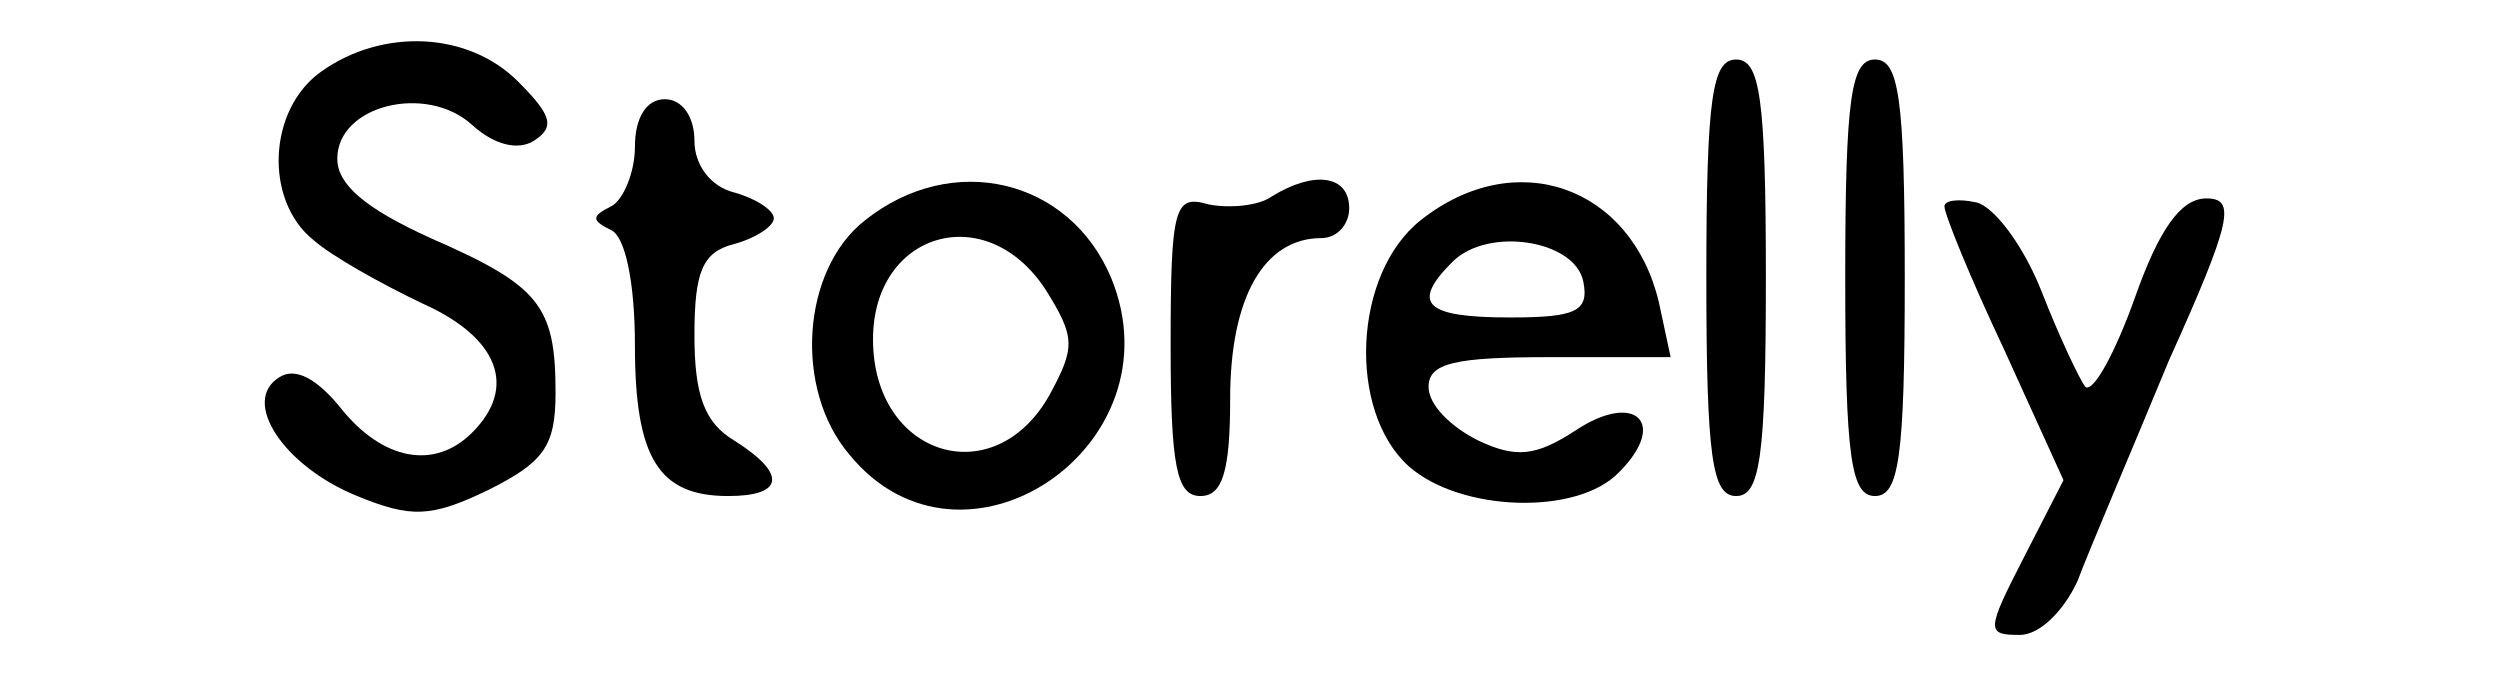
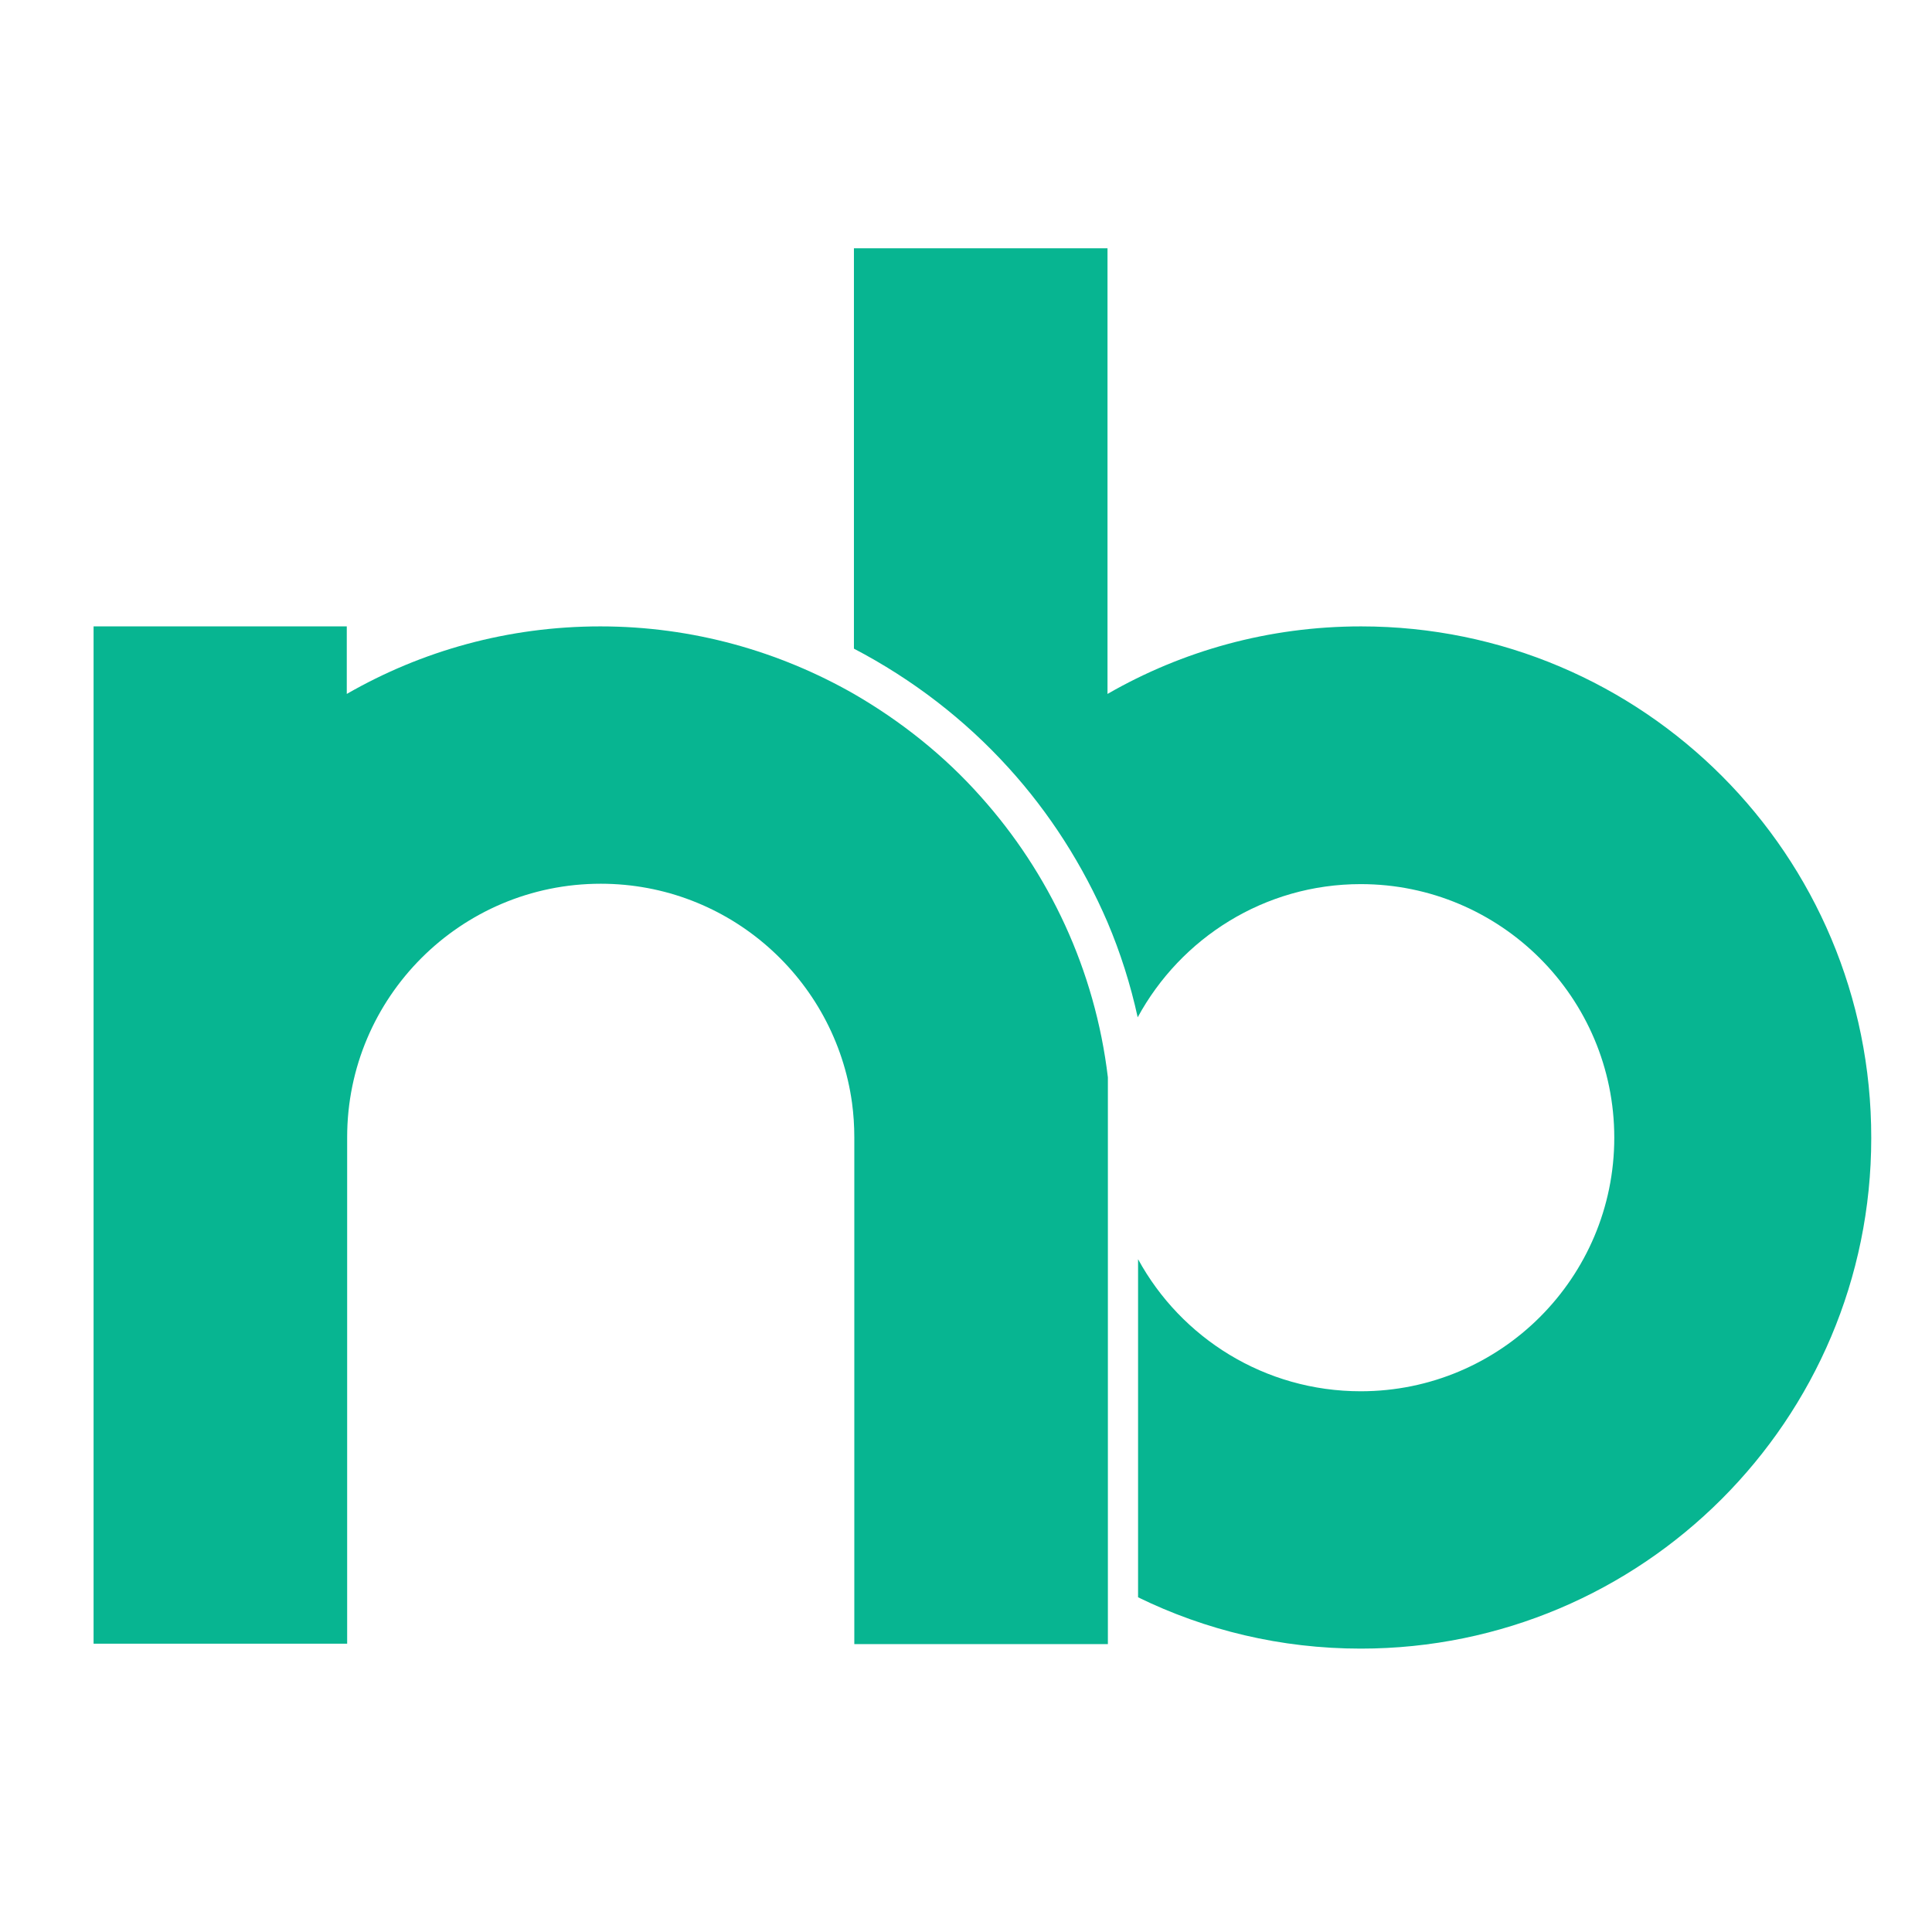
- <svg xmlns="http://www.w3.org/2000/svg" version="1.0" width="126pt" height="34pt" viewBox="0 0 126 34" preserveAspectRatio="xMidYMid meet">
-   <g transform="translate(0,34) scale(0.1,-0.1)" fill="#000000" stroke="none">
-     <path d="M162 304 c-27 -19 -29 -65 -4 -85 9 -8 34 -22 55 -32 38 -17 48 -42 25 -65 -19 -19 -45 -14 -66 12 -12 15 -23 21 -31 16 -20 -12 2 -45 39 -60 27 -11 37 -11 66 3 28 14 34 22 34 49 0 44 -8 54 -63 78 -33 15 -47 27 -47 40 0 27 45 38 68 17 11 -10 23 -13 31 -8 11 7 9 13 -8 30 -25 25 -68 27 -99 5z" />
-     <path d="M860 200 c0 -91 3 -110 15 -110 12 0 15 19 15 110 0 91 -3 110 -15 110 -12 0 -15 -19 -15 -110z" />
-     <path d="M930 200 c0 -91 3 -110 15 -110 12 0 15 19 15 110 0 91 -3 110 -15 110 -12 0 -15 -19 -15 -110z" />
-     <path d="M320 266 c0 -13 -6 -27 -12 -30 -10 -5 -10 -7 0 -12 7 -3 12 -26 12 -58 0 -57 12 -76 47 -76 28 0 30 11 3 28 -15 9 -20 23 -20 53 0 32 4 42 20 46 11 3 20 9 20 13 0 4 -9 10 -20 13 -12 3 -20 14 -20 26 0 12 -6 21 -15 21 -9 0 -15 -9 -15 -24z" />
-     <path d="M436 229 c-32 -25 -36 -85 -8 -118 57 -70 167 4 132 89 -21 50 -80 64 -124 29z m91 -35 c15 -24 15 -29 2 -53 -28 -50 -89 -31 -89 28 0 54 57 71 87 25z" />
-     <path d="M641 241 c-7 -5 -22 -6 -32 -4 -17 5 -19 -1 -19 -71 0 -61 3 -76 15 -76 11 0 15 12 15 49 0 51 17 81 46 81 8 0 14 7 14 15 0 17 -18 19 -39 6z" />
-     <path d="M716 229 c-34 -27 -37 -96 -6 -124 26 -23 85 -25 106 -3 25 25 8 41 -22 21 -20 -13 -30 -14 -49 -5 -14 7 -25 18 -25 27 0 12 13 15 61 15 l61 0 -6 28 c-14 58 -72 79 -120 41z m82 -31 c3 -15 -4 -18 -37 -18 -43 0 -50 7 -29 28 18 18 62 11 66 -10z" />
-     <path d="M980 236 c0 -4 13 -36 30 -72 l30 -66 -20 -39 c-19 -37 -19 -39 -2 -39 10 0 22 12 29 27 6 16 27 65 46 111 32 71 34 82 19 82 -13 0 -24 -16 -36 -50 -10 -28 -21 -48 -25 -45 -3 4 -13 25 -22 48 -9 23 -24 43 -33 45 -9 2 -16 1 -16 -2z" />
-   </g>
+ <svg xmlns="http://www.w3.org/2000/svg" version="1.1" id="Layer_1" x="0px" y="0px" width="16px" height="16px" viewBox="0 0 512 512" style="enable-background:new 0 0 512 512;" xml:space="preserve">
+   <style type="text/css">
+ 	.st0{fill:#07B591;}
+ </style>
+   <path class="st0" d="M360.7,166c-24.5,0-47.4,6.5-67.2,17.9V65.8h-67.2v106.1c15.5,8.1,29.4,18.8,41,31.6  c10.9,12,19.7,25.8,26.2,40.9c3.4,8,6.1,16.5,8,25.2c11.4-21,33.6-35.3,59.1-35.3c37.1,0,67.2,30.1,67.2,67.2s-30.1,67.2-67.2,67.2  c-25.4,0-47.6-14.1-59-35v89.6c17.8,8.7,37.8,13.6,59,13.6c74.7,0,135.3-60.6,135.3-135.3C496,226.6,435.4,166,360.7,166z" />
+   <path class="st0" d="M259.9,211.1c-9.6-10.8-21-19.9-33.6-27.2c-19.8-11.3-42.7-17.9-67.2-17.9s-47.4,6.5-67.2,17.9v-12.1V166H24.8  v78.3v41.1v31.8v41.1v77.3H92v-4.8v-12.1V301.4c0-37.1,30.1-67.2,67.2-67.2c34,0,62.1,25.3,66.6,58.1c0.4,3,0.6,6,0.6,9.1v15.9  v101.5v12.1v4.8h67.2v-16.9v-60.4v-41.1v-15.9v-15.9C290.2,257,278,231.3,259.9,211.1z" />
+   <g>
+ </g>
+   <g>
+ </g>
+   <g>
+ </g>
+   <g>
+ </g>
+   <g>
+ </g>
+   <g>
+ </g>
</svg>
